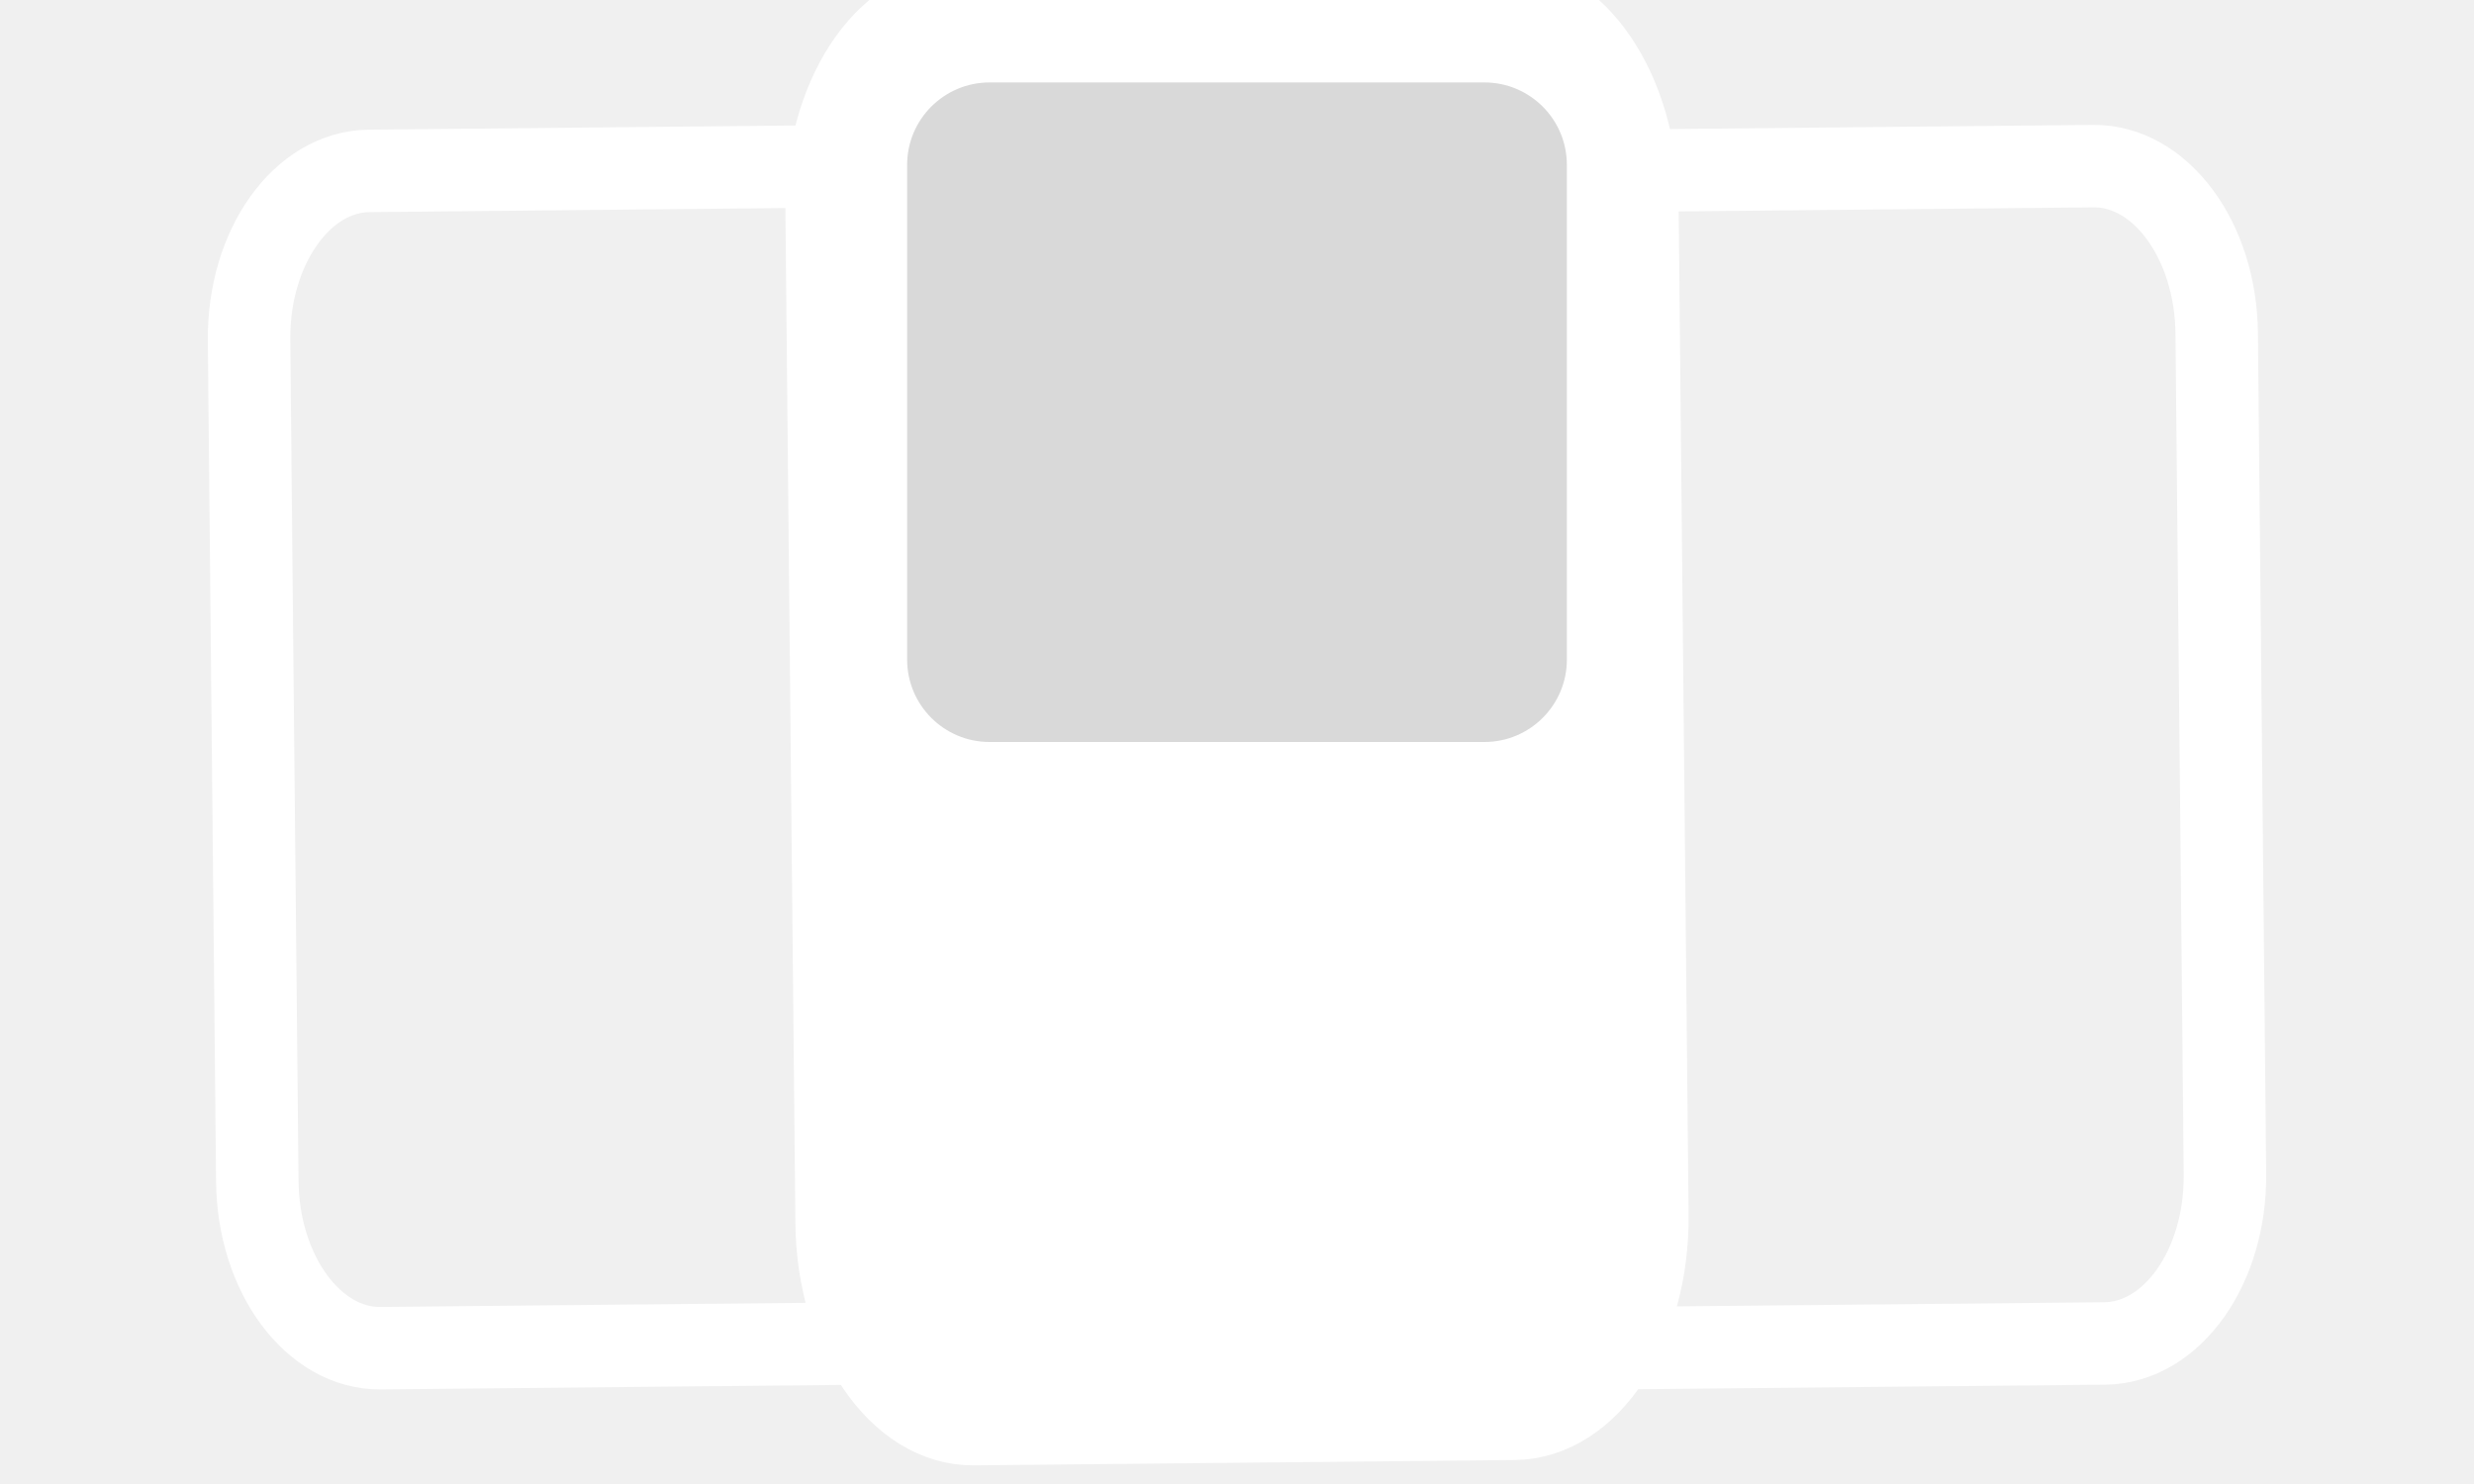
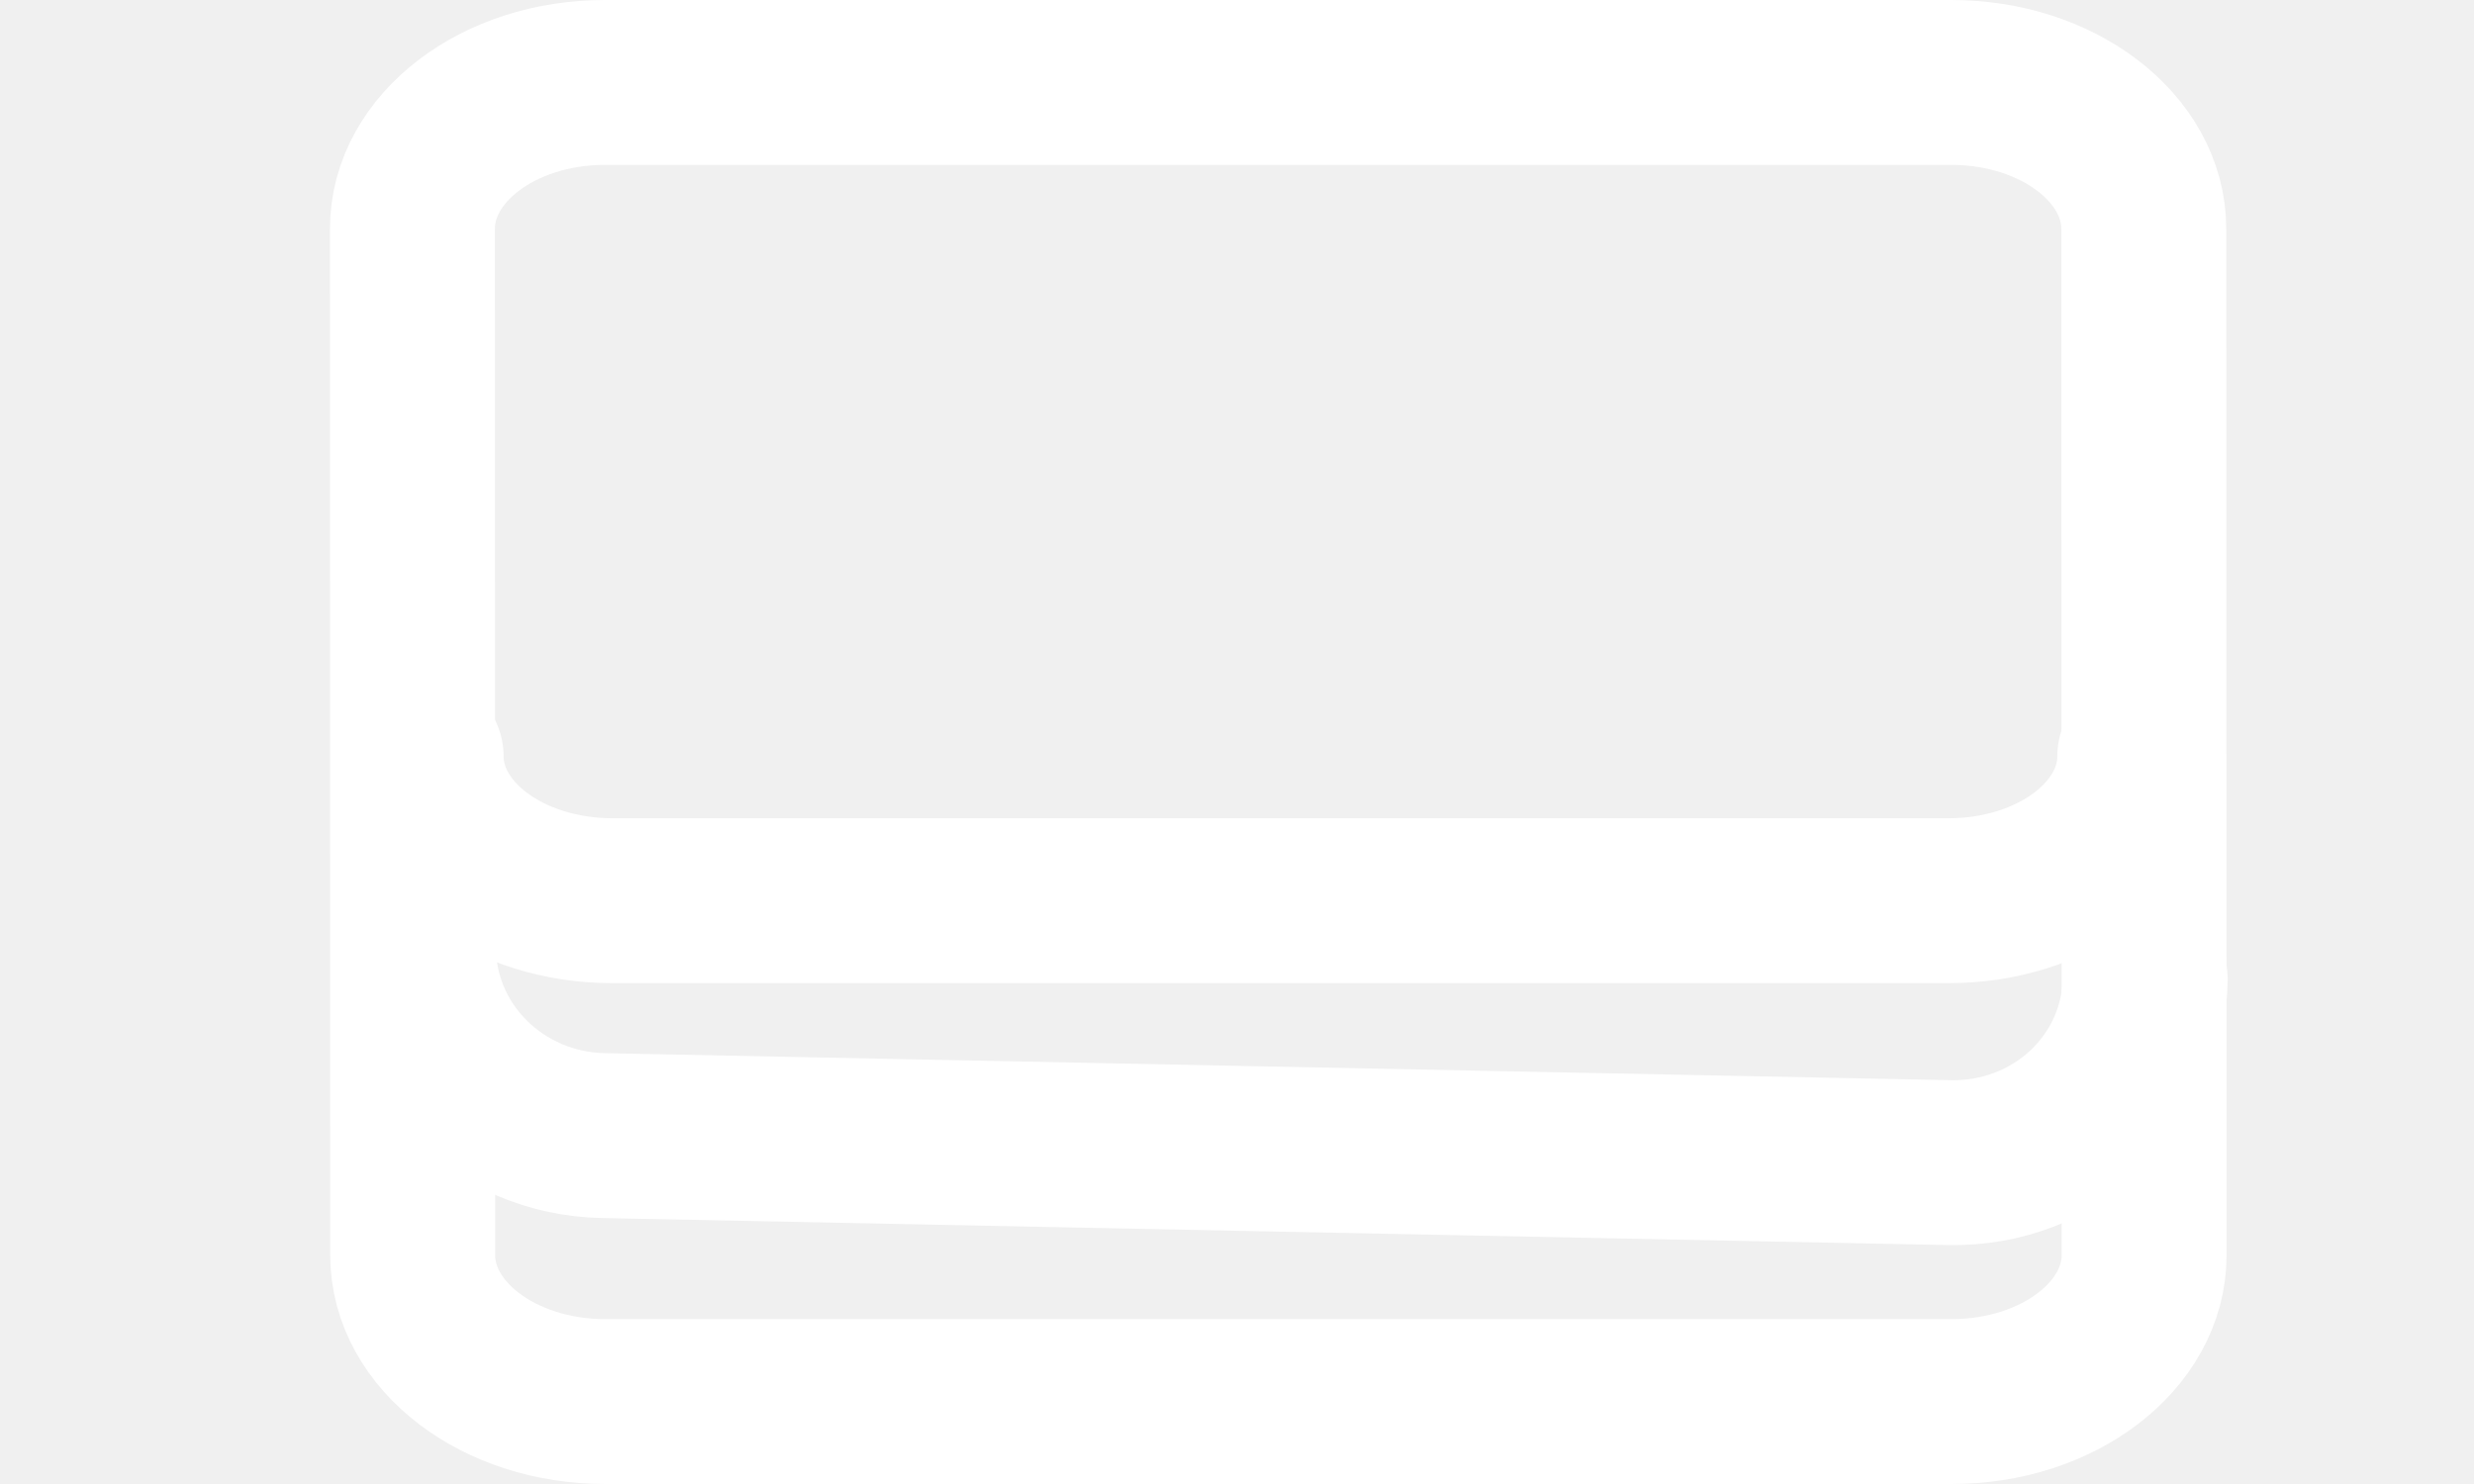
<svg xmlns="http://www.w3.org/2000/svg" width="30" height="18" viewBox="0 0 30 18" fill="none">
-   <g clip-path="url(#clip0_180_69)">
-     <path d="M19.976 14.737L19.855 2.456C19.842 1.1 19.098 0.007 18.192 0.016L11.639 0.081C10.734 0.09 10.011 1.197 10.024 2.553L10.145 14.834C10.159 16.191 10.903 17.283 11.808 17.274L18.362 17.209C19.267 17.201 19.99 16.094 19.976 14.737Z" fill="white" stroke="white" stroke-linecap="round" stroke-linejoin="round" />
-     <path d="M11.98 14.241L11.88 4.04C11.868 2.913 11.198 2.007 10.383 2.015L4.476 2.073C3.661 2.081 3.009 3.001 3.02 4.127L3.12 14.328C3.131 15.454 3.801 16.361 4.617 16.353L10.523 16.295C11.339 16.287 11.991 15.367 11.98 14.241Z" stroke="white" stroke-linecap="round" stroke-linejoin="round" />
-     <path d="M26.98 14.241L26.88 4.04C26.868 2.913 26.198 2.007 25.383 2.015L19.476 2.073C18.661 2.081 18.009 3.001 18.02 4.127L18.12 14.328C18.131 15.454 18.801 16.361 19.617 16.353L25.523 16.295C26.339 16.287 26.991 15.367 26.98 14.241Z" stroke="white" stroke-linecap="round" stroke-linejoin="round" />
-     <rect x="11" y="1" width="8" height="8" rx="1" fill="#D9D9D9" />
-   </g>
-   <defs>
-     <clipPath id="clip0_180_69">
-       <rect width="30" height="18" fill="white" />
-     </clipPath>
-   </defs>
+   <path d="M7.337 17H23.667C24.956 17 26 16.204 26 15.222L25.996 2.778C25.996 1.796 24.951 1 23.663 1L7.333 1C6.044 1 5 1.796 5.001 2.778L5.004 15.222C5.004 16.204 6.049 17 7.337 17Z" stroke="white" stroke-width="2" stroke-linecap="round" stroke-linejoin="round" />
+   <path d="M25.947 9.177C25.947 9.641 25.703 10.085 25.269 10.413C24.835 10.741 24.246 10.925 23.632 10.925L7.423 10.925C6.809 10.925 6.22 10.741 5.786 10.413C5.351 10.085 5.107 9.641 5.107 9.177" stroke="white" stroke-width="2" stroke-linecap="round" stroke-linejoin="round" />
+   <path d="M26.013 11.879C26.004 12.481 25.749 13.053 25.305 13.47C24.86 13.887 24.263 14.114 23.644 14.102L7.312 13.774C6.693 13.762 6.103 13.511 5.672 13.076C5.241 12.642 5.004 12.06 5.014 11.458" stroke="white" stroke-width="2" stroke-linecap="round" stroke-linejoin="round" />
</svg>
